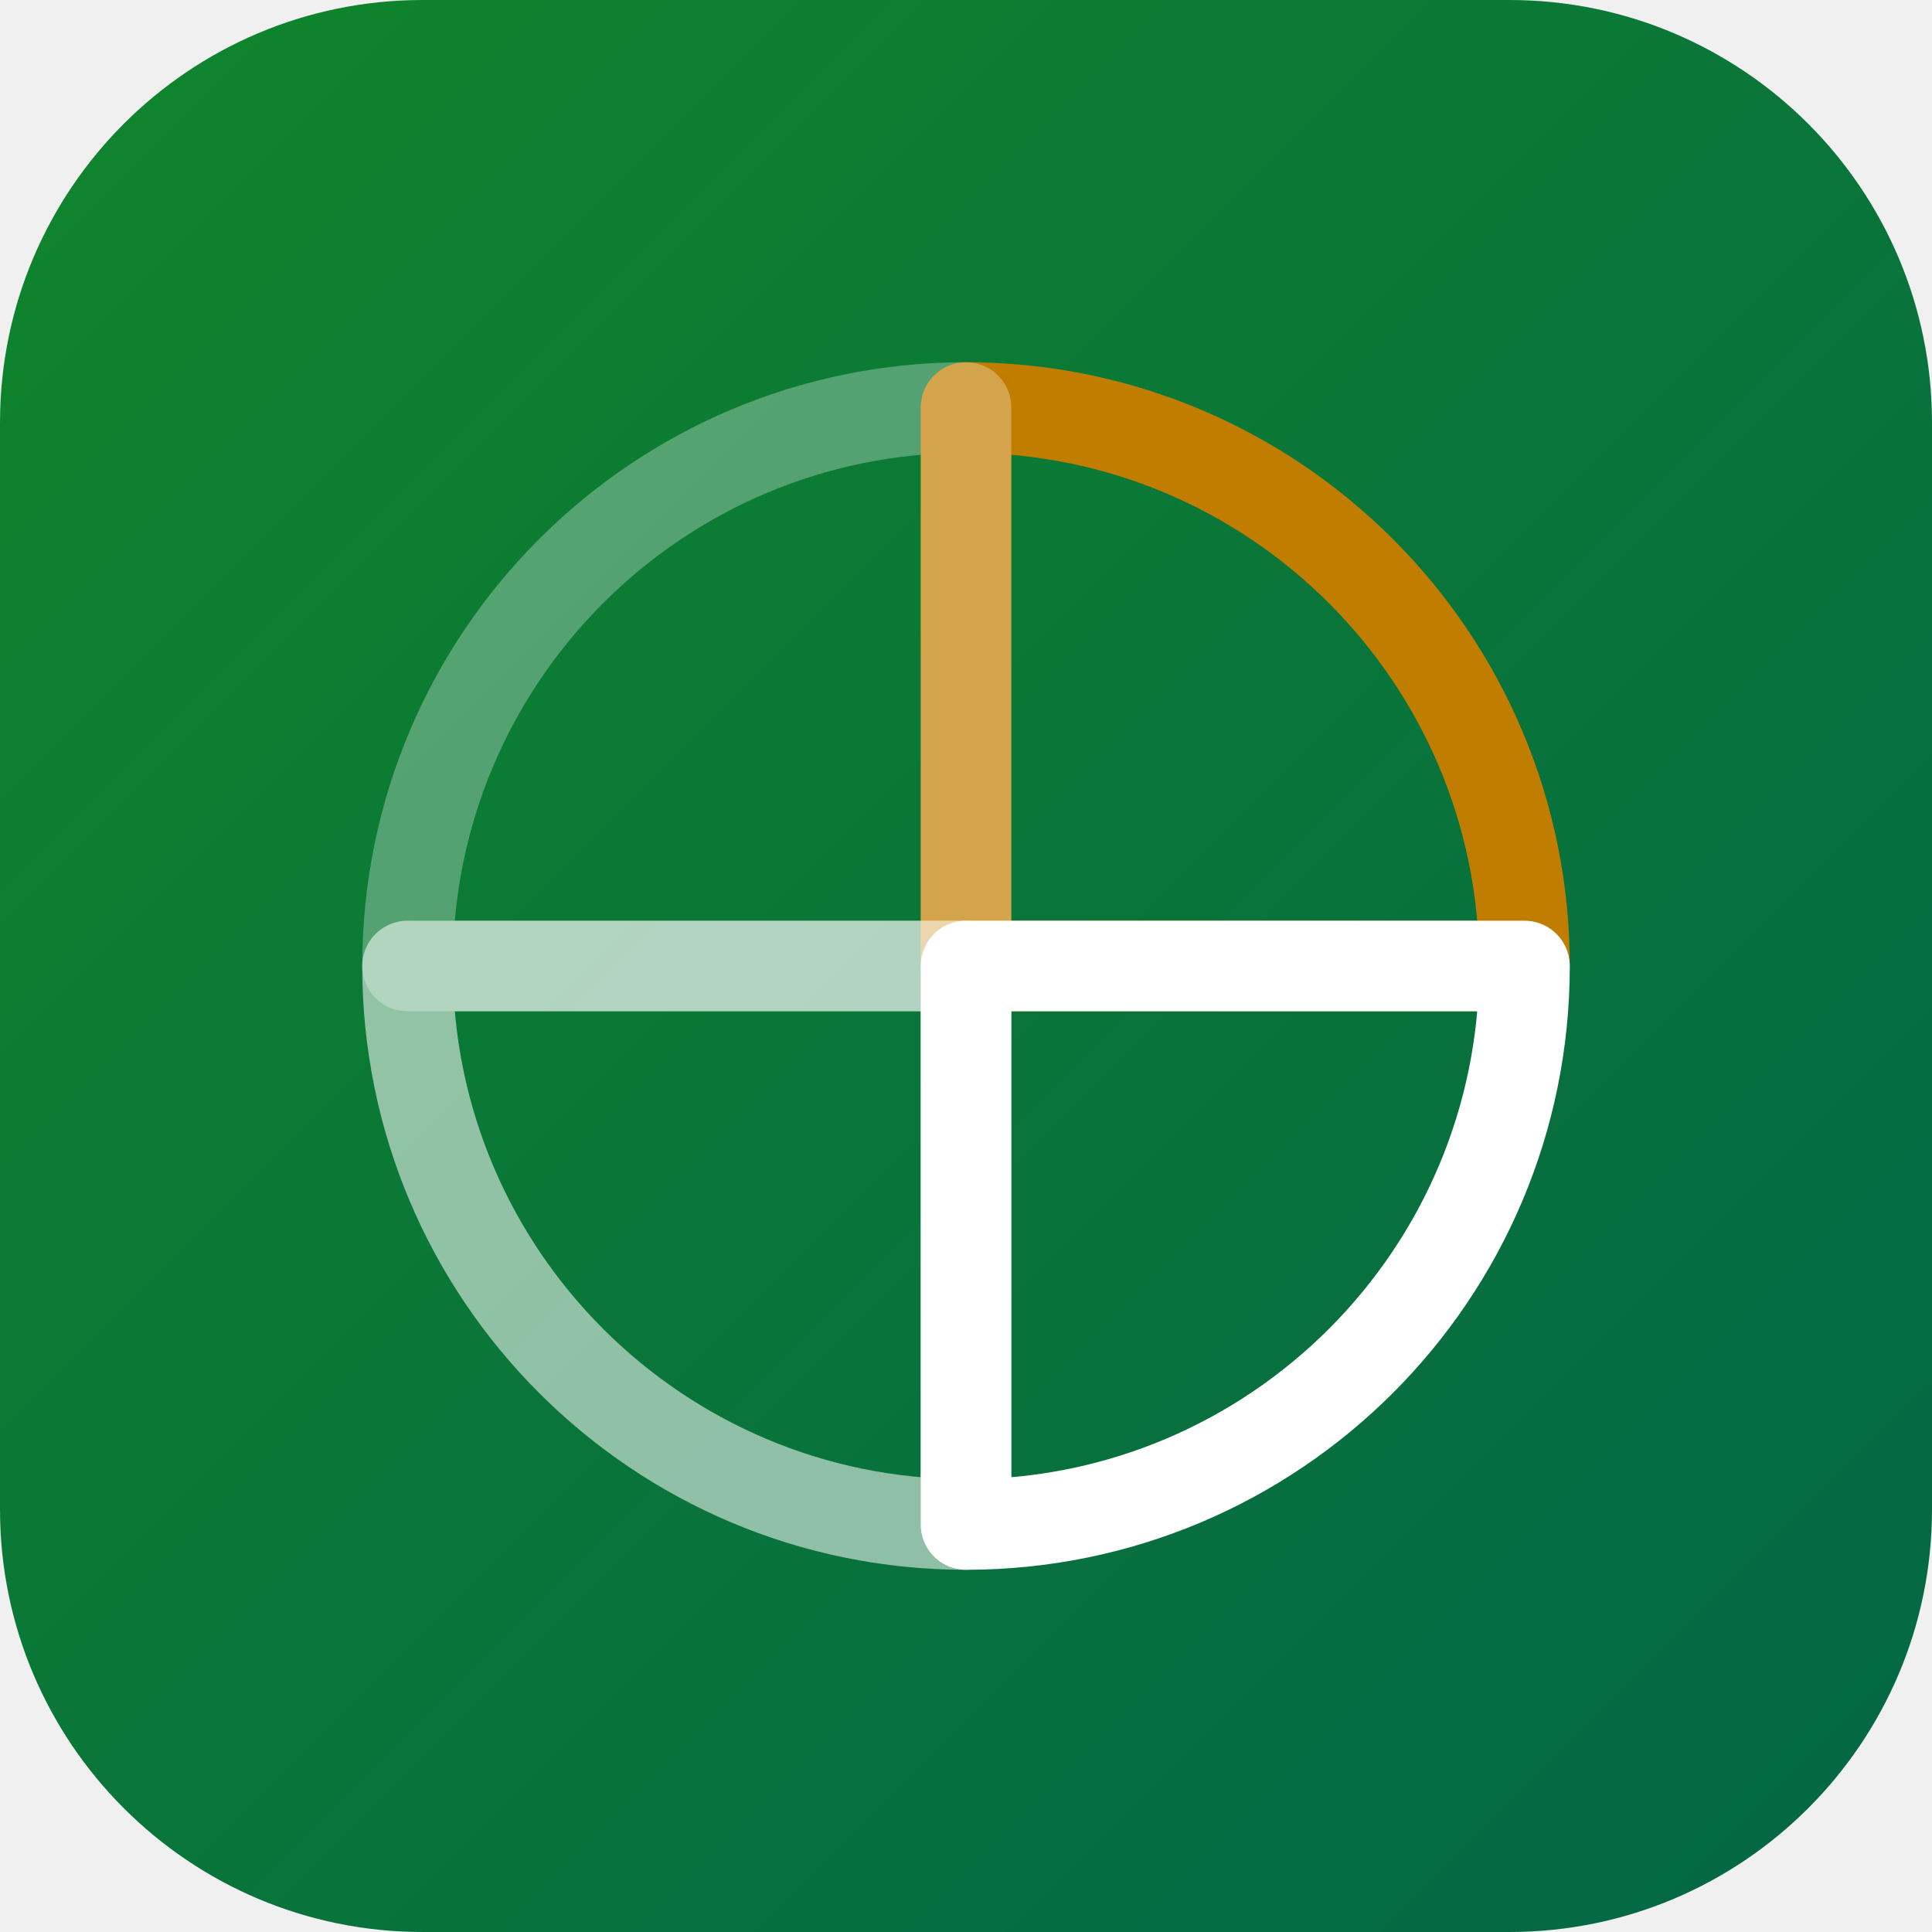
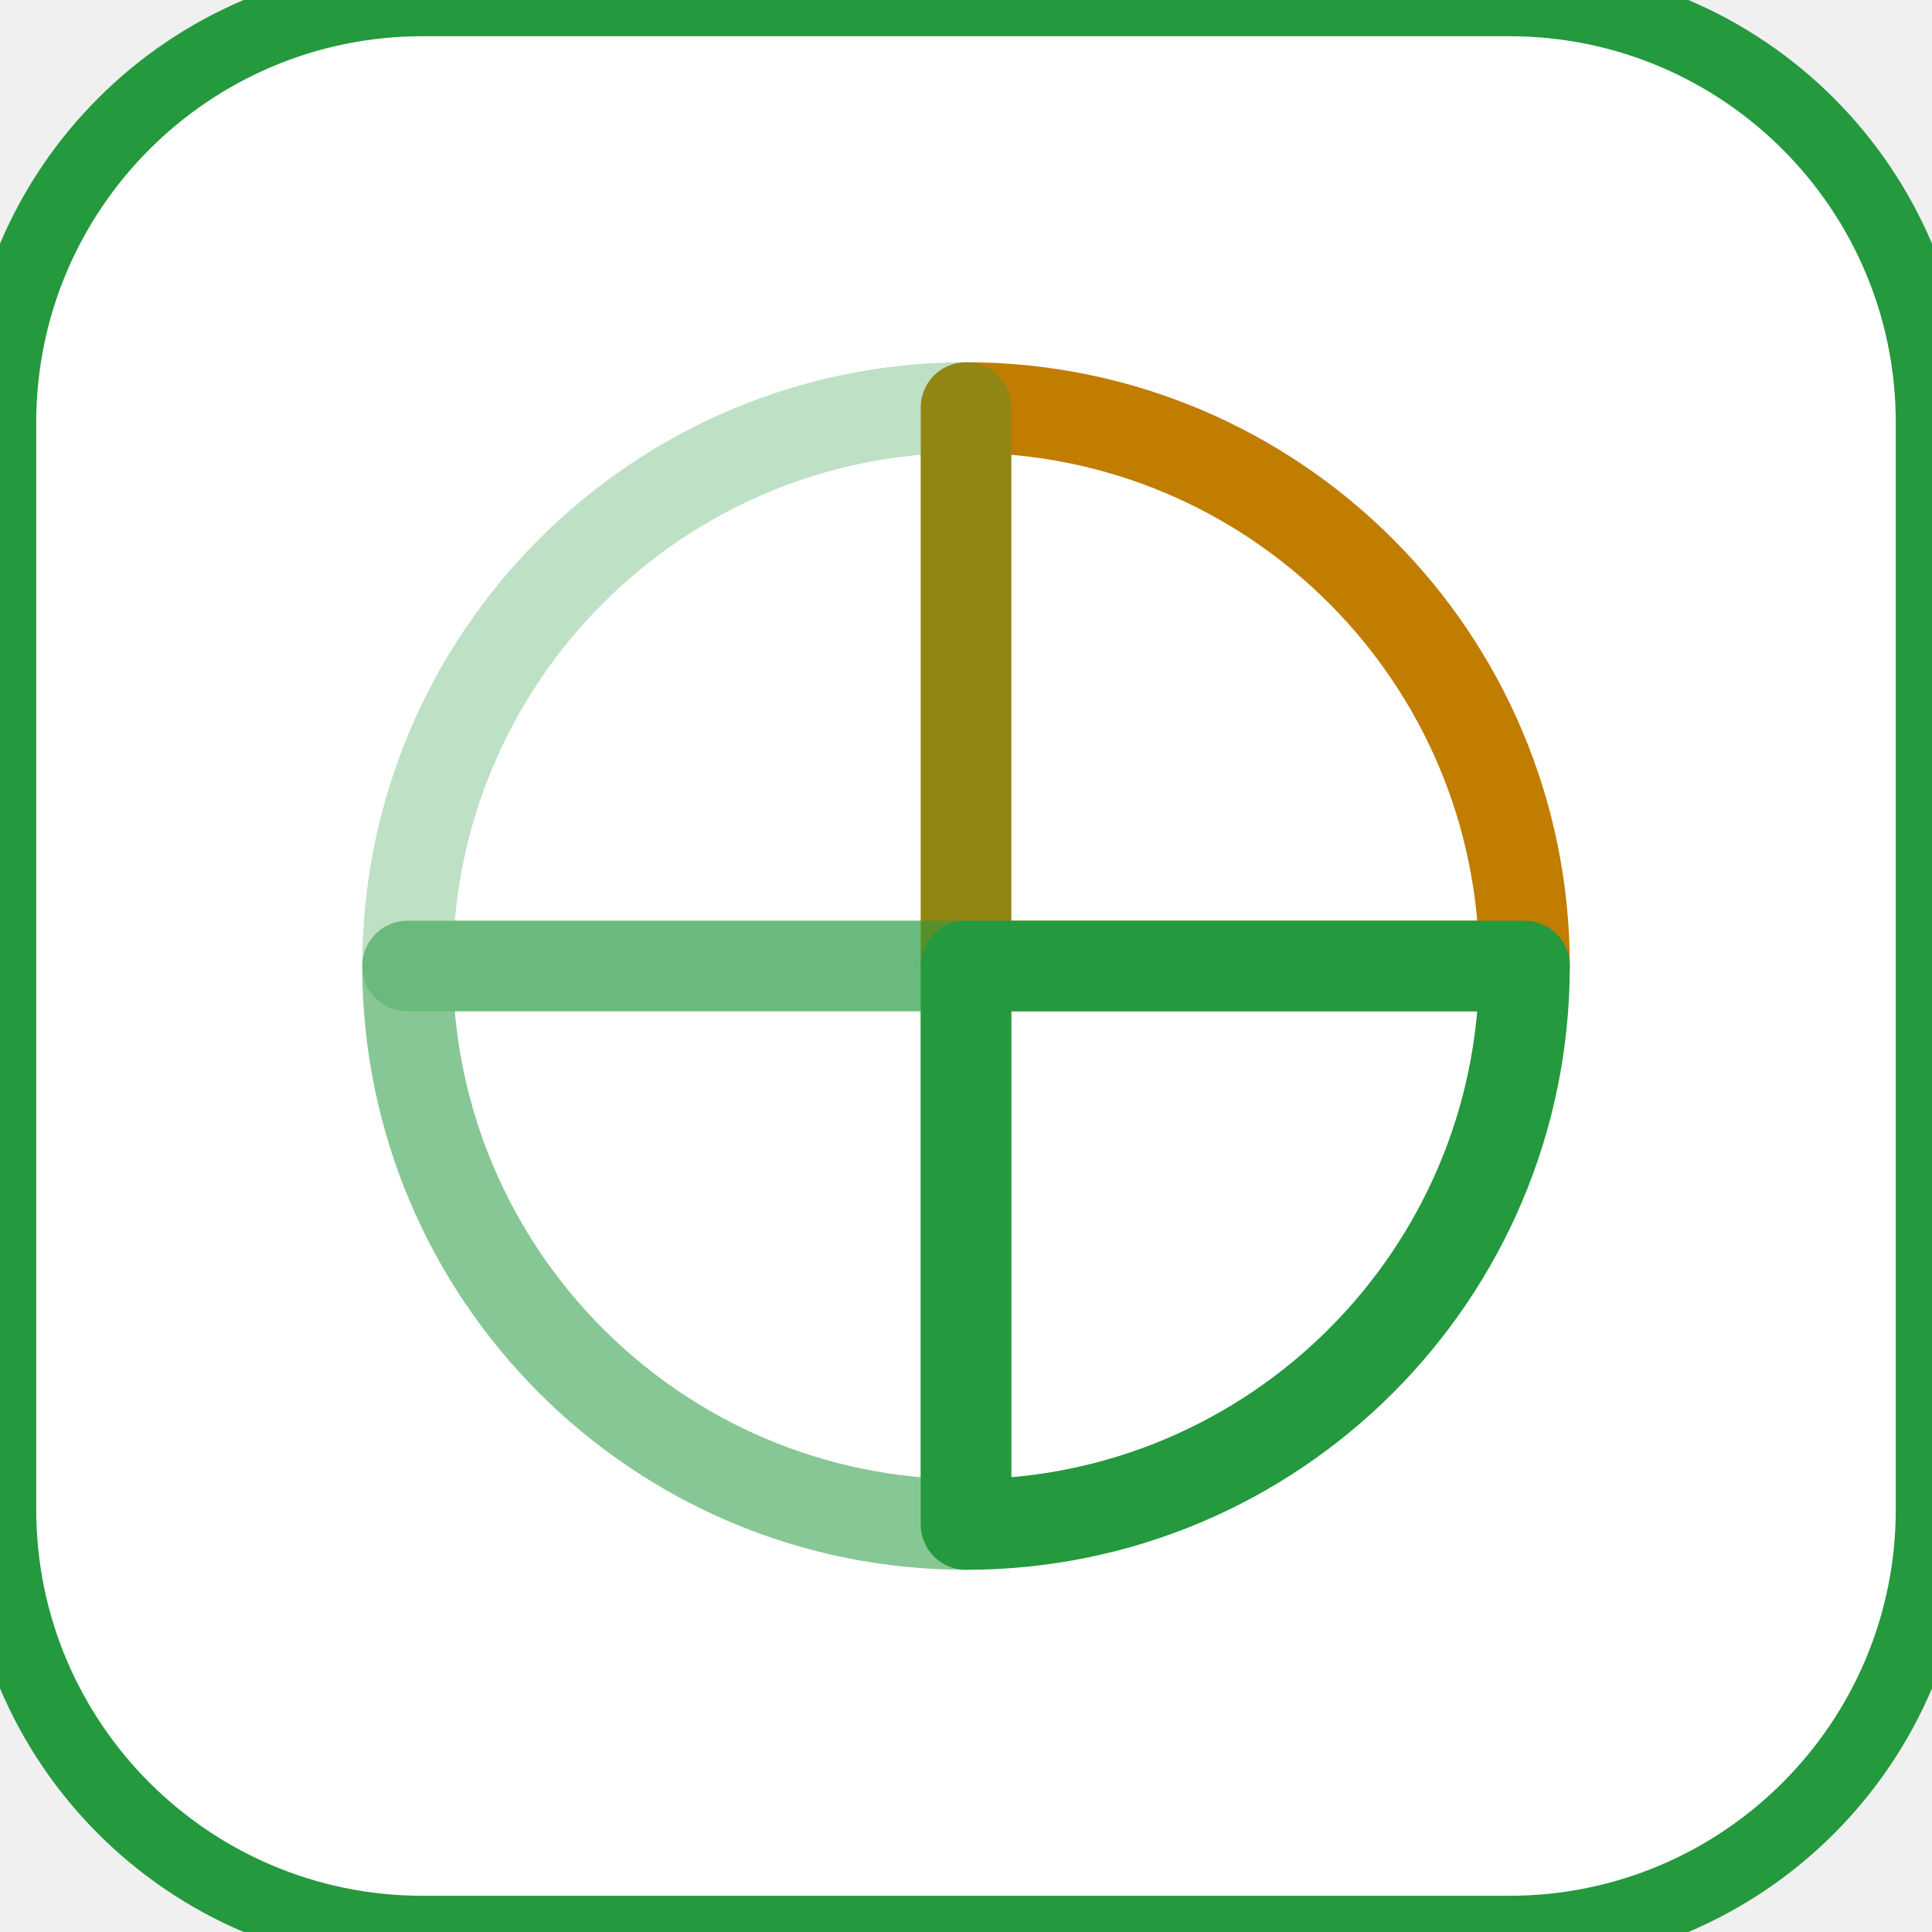
<svg xmlns="http://www.w3.org/2000/svg" viewBox="0 0 64 64">
-   <defs>
-     <linearGradient id="pg" x1="0" y1="0" x2="1" y2="1">
-       <stop offset="0" stop-color="#10852b" />
-       <stop offset="1" stop-color="#036647" />
-     </linearGradient>
-   </defs>
-   <rect width="64" height="64" rx="14" fill="url(#pg)" />
+   <rect width="64" height="64" rx="14" fill="#ffffff" stroke="#24993e" stroke-width="2.4" />
  <g transform="translate(6.186,6.186) scale(2.1512)">
-     <g stroke="#fff" fill="none" stroke-width="1.395" stroke-linecap="round" stroke-linejoin="round">
+     <g stroke="#24993e" fill="none" stroke-width="1.395" stroke-linecap="round" stroke-linejoin="round">
      <path d="M12 12V3.4A8.6 8.6 0 0 1 20.6 12z" stroke="#c07d00" />
      <path d="M12 12l8.6 0A8.6 8.6 0 0 1 12 20.6z" />
      <path d="M12 12v8.6A8.6 8.6 0 0 1 3.4 12z" opacity="0.55" />
      <path d="M12 12H3.4A8.6 8.6 0 0 1 12 3.4z" opacity="0.3" />
    </g>
  </g>
</svg>
